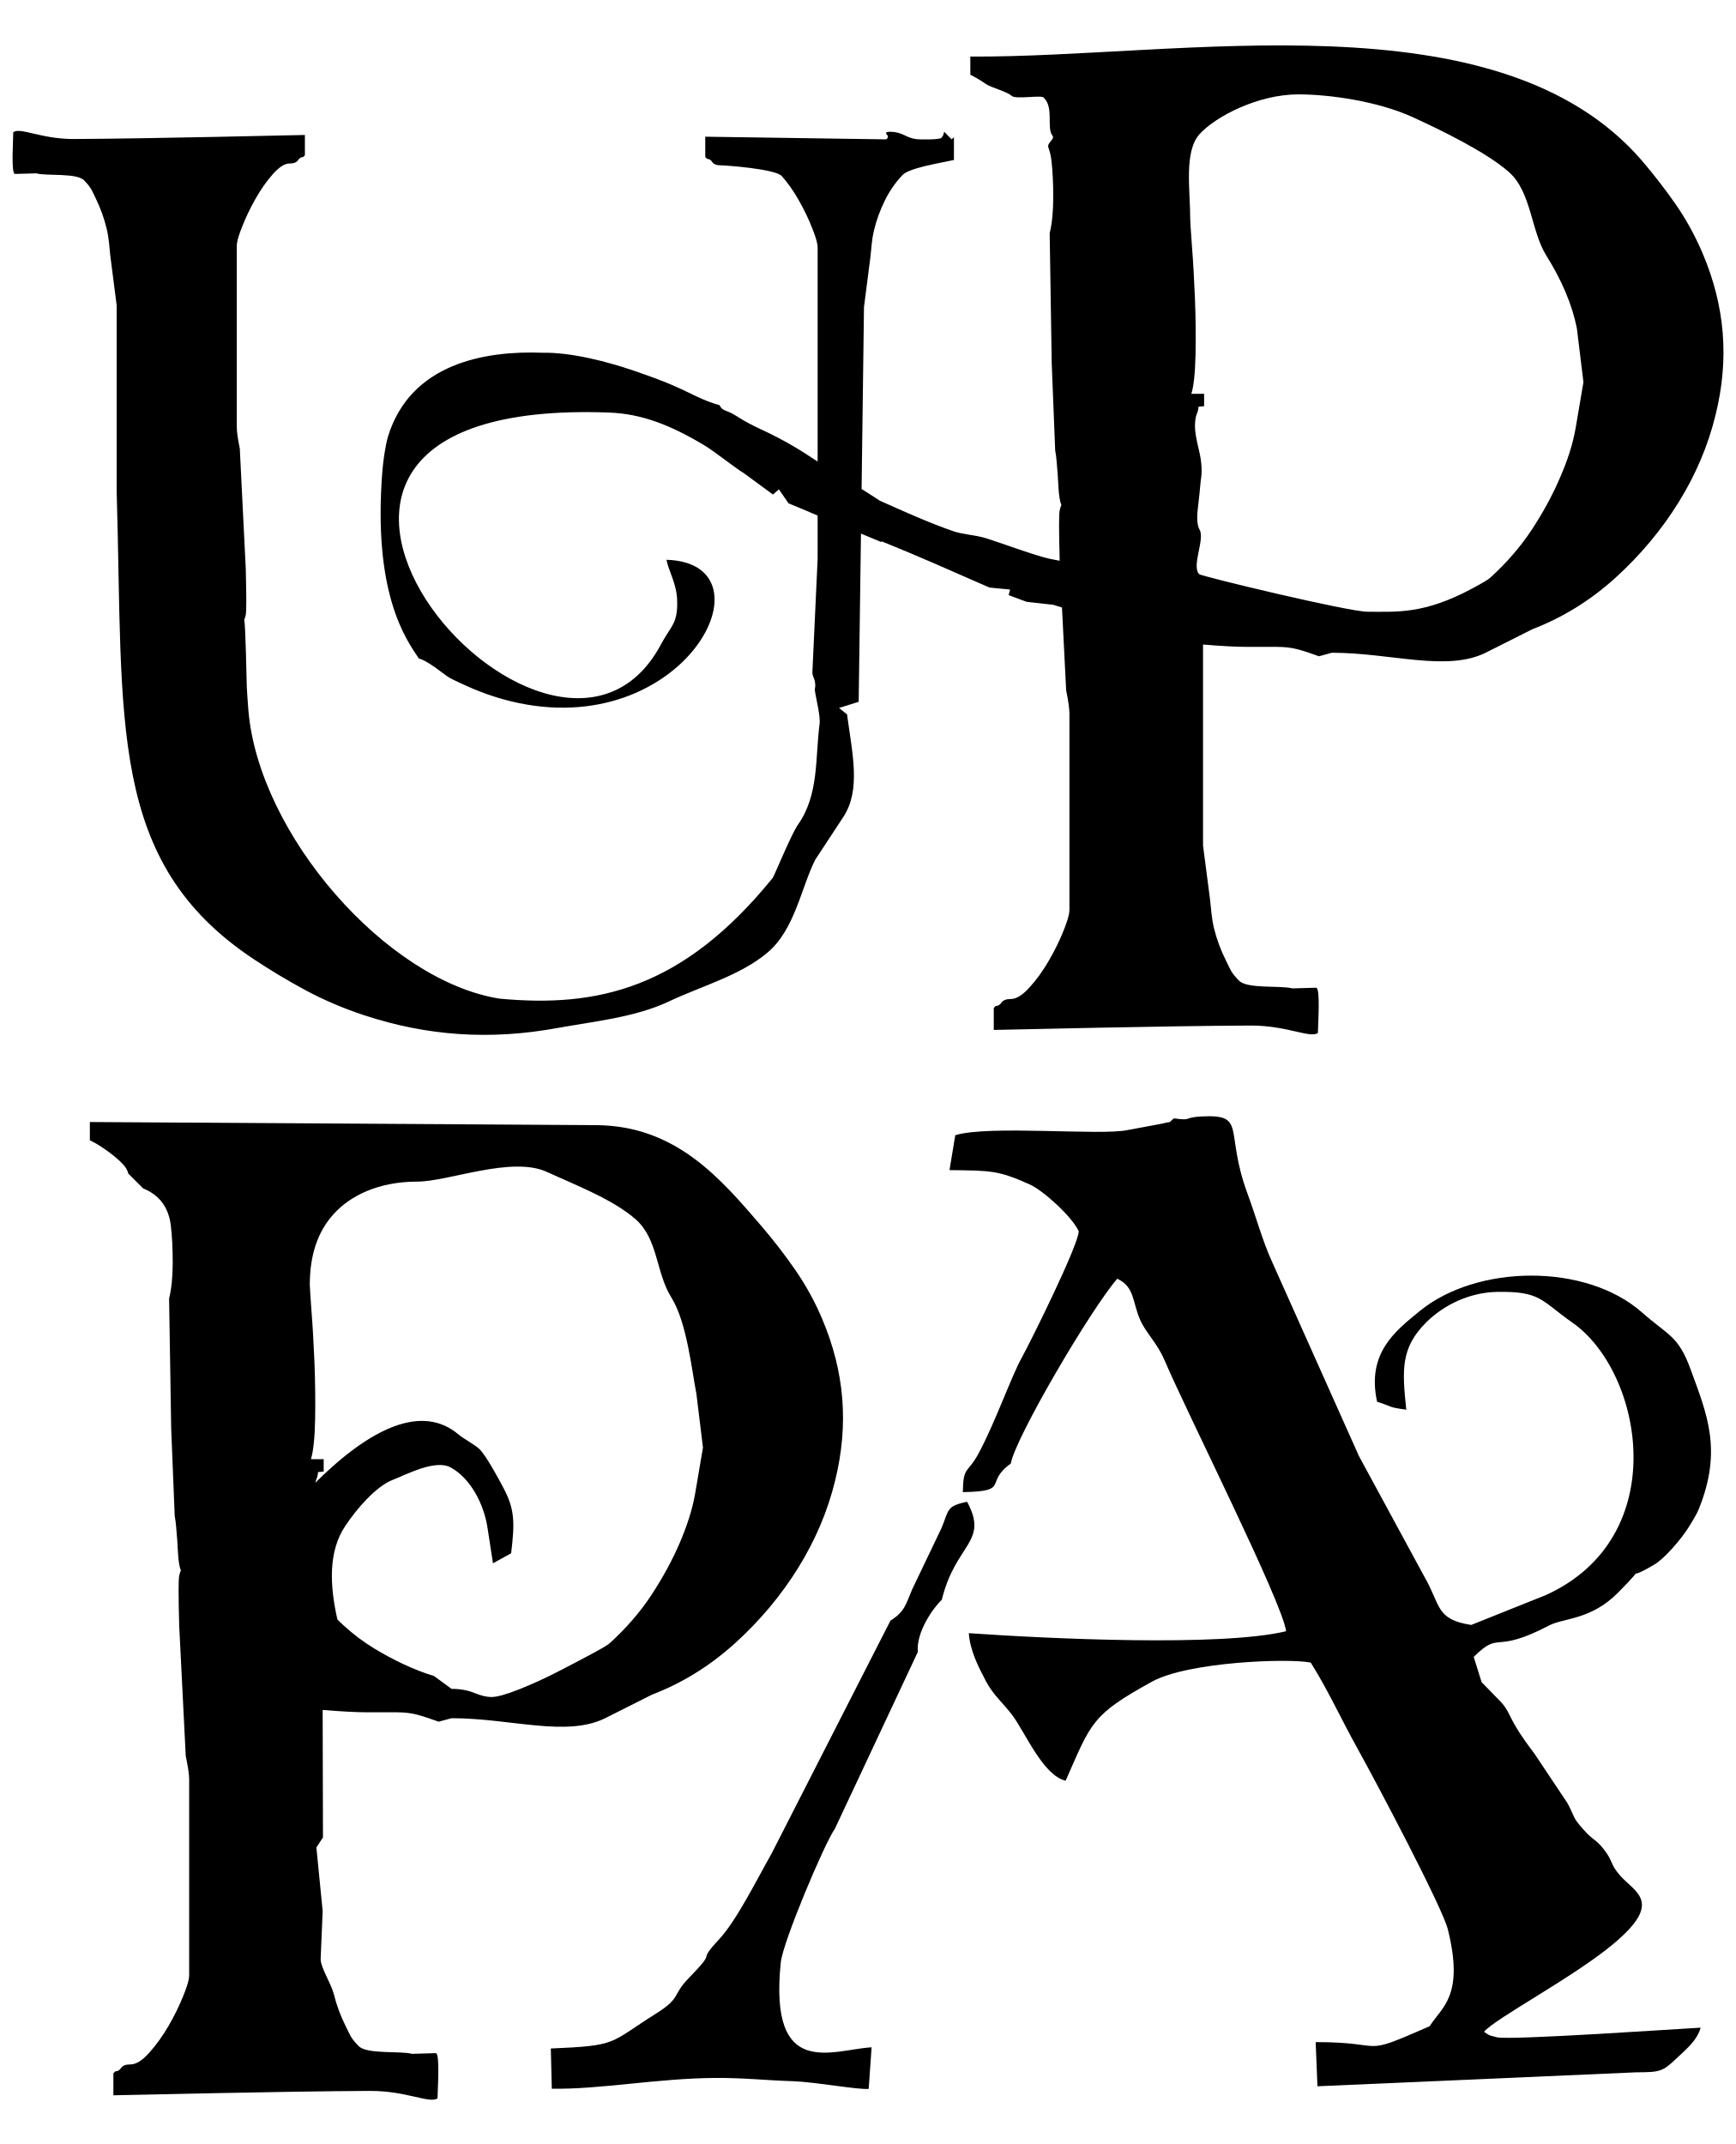
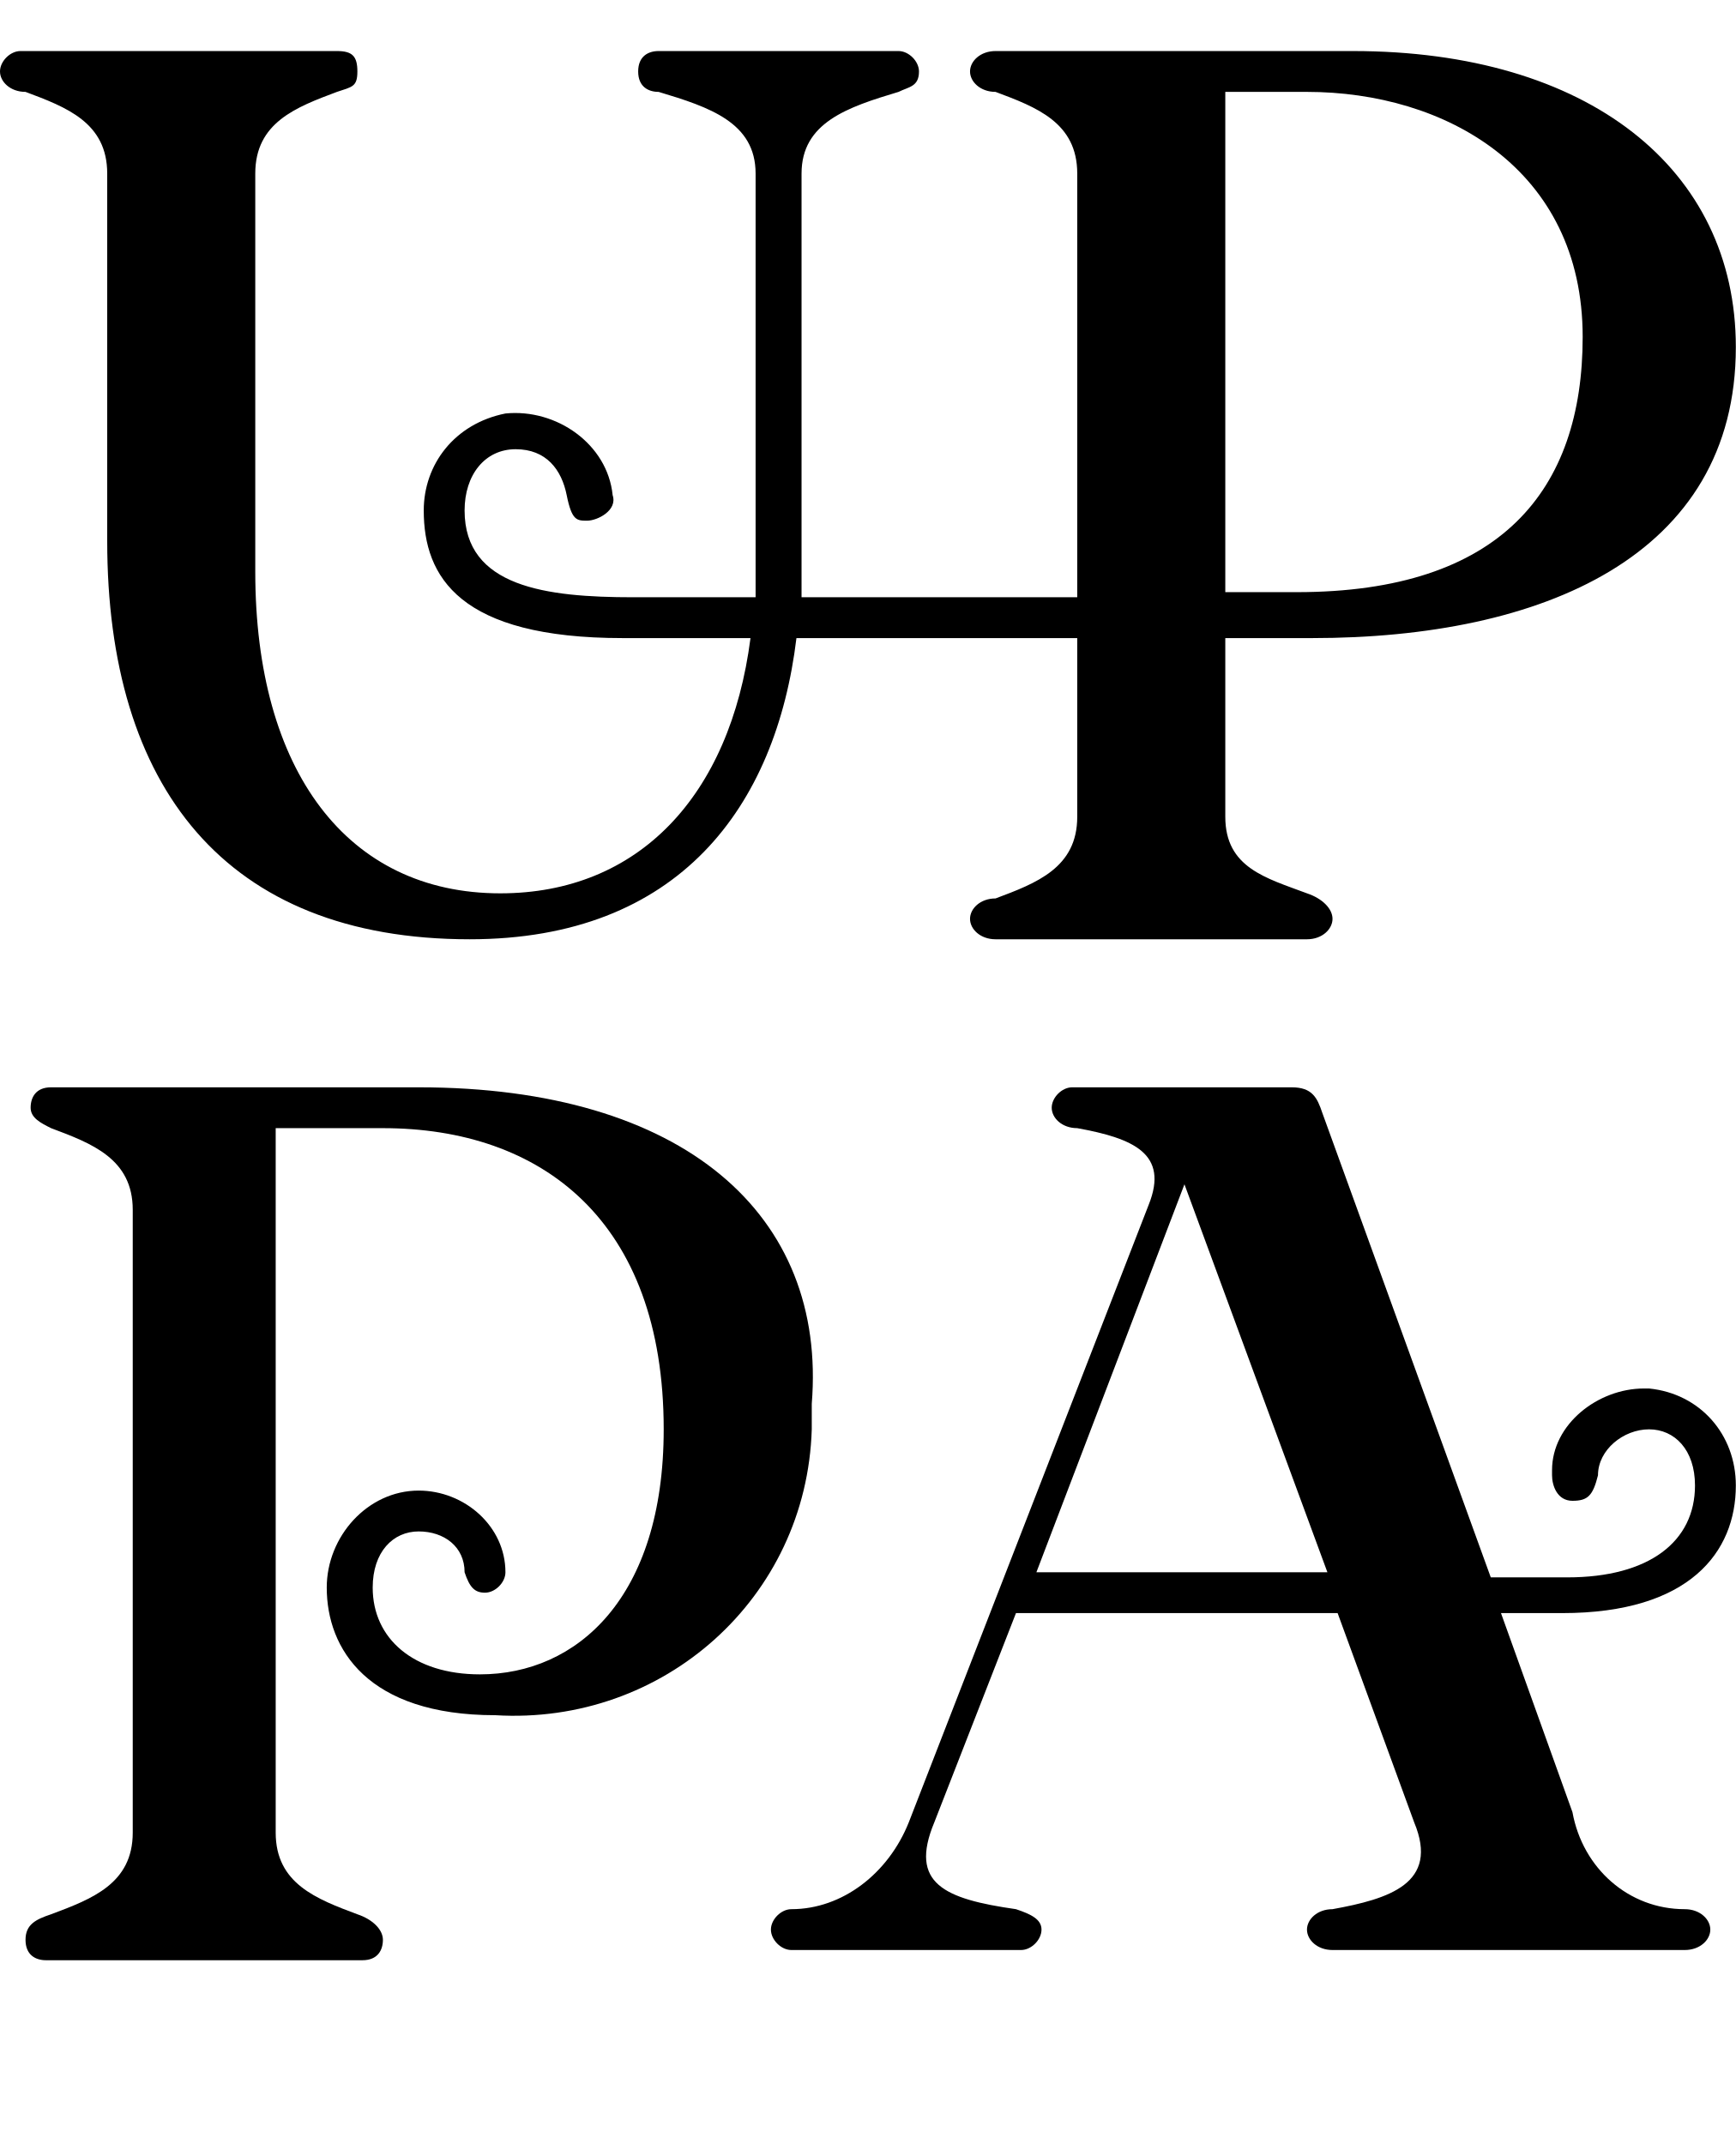
- <svg xmlns="http://www.w3.org/2000/svg" width="34px" height="42px" viewBox="0 0 34 42" version="1.1">
-   <defs />
-   <g id="Page-1" stroke="none" stroke-width="1" fill="none" fill-rule="evenodd">
-     <g id="logo_uppa" fill-rule="nonzero" fill="#000000">
-       <path d="M31.689,31.203 C32.371,30.517 31.714,31.057 32.402,30.65 C32.613,30.527 32.931,30.142 33.056,29.949 C33.124,29.842 33.232,29.669 33.275,29.56 C33.744,28.4 33.429,27.691 33.115,26.828 C32.873,26.159 32.67,26.16 32.168,25.715 C31.059,24.731 28.916,24.772 27.805,25.686 C27.34,26.067 26.764,26.501 26.973,27.459 C27.284,27.557 27.176,27.566 27.545,27.615 C27.463,26.838 27.434,26.404 27.934,25.906 C28.297,25.545 28.807,25.318 29.317,25.308 C30.184,25.29 30.184,25.48 30.794,25.906 C32.181,26.869 32.784,30.111 30.278,31.247 L28.817,31.832 C28.112,31.723 28.225,31.445 27.895,30.879 L26.618,28.524 L24.911,24.707 C24.735,24.324 24.595,23.815 24.432,23.374 C23.979,22.142 24.432,21.825 23.53,21.871 C23.171,21.89 23.362,21.96 22.993,21.908 C22.85,22.026 22.999,21.949 22.774,22.009 L22.088,22.137 C21.567,22.251 19.367,22.036 18.711,22.238 L18.598,22.922 C19.405,22.932 19.551,22.924 20.17,23.203 C20.438,23.324 21.002,23.838 21.129,24.119 C21.129,24.383 20.186,26.284 20.012,26.599 C19.809,26.963 19.492,27.872 19.164,28.478 C18.943,28.883 18.869,28.71 18.859,29.23 C19.802,29.213 19.267,29.05 19.798,28.671 C19.89,28.158 21.368,25.642 21.884,25.05 C22.228,25.209 22.177,25.503 22.333,25.857 C22.444,26.109 22.665,26.31 22.806,26.638 C23.267,27.716 25.122,31.396 25.191,31.955 C23.916,32.263 20.513,32.101 18.976,31.993 C19.001,32.334 19.158,32.643 19.316,32.942 C19.461,33.213 19.648,33.36 19.83,33.602 C20.086,33.948 20.434,34.784 20.873,34.883 C21.375,33.746 21.373,33.598 22.562,32.944 C23.269,32.553 25.234,32.481 25.673,32.569 C26.005,33.094 26.251,33.643 26.601,34.274 C26.953,34.906 28.253,37.365 28.359,37.795 C28.689,39.117 28.228,39.324 28.004,39.692 C26.586,40.315 27.217,40.001 25.77,40.004 L25.805,40.869 L32.045,40.596 C32.512,40.592 32.557,40.589 32.836,40.325 C33.01,40.159 33.24,39.977 33.311,39.721 C32.961,39.739 29.59,39.971 29.323,39.91 C29.135,39.867 29.157,39.857 29.067,39.802 C29.294,39.535 30.821,38.733 31.598,38.083 C32.586,37.26 32.032,37.076 31.739,36.748 C31.536,36.521 31.602,36.473 31.425,36.241 C31.253,36.017 31.212,36.064 31.015,35.84 C30.788,35.582 30.869,35.639 30.703,35.324 L30.055,34.353 C29.518,33.648 29.629,33.617 29.418,33.361 L29.02,32.952 L28.866,32.458 C29.401,31.927 29.235,32.422 30.339,31.844 C30.629,31.691 31.154,31.74 31.689,31.203 Z" id="Shape" />
-       <path d="M11.861,33.655 L12.767,33.199 C13.365,32.97 13.908,32.633 14.398,32.189 C14.887,31.746 15.301,31.251 15.637,30.709 C15.972,30.166 16.215,29.596 16.359,29 C16.629,27.898 16.541,26.873 16.107,25.844 C15.963,25.5 15.785,25.18 15.58,24.881 C15.373,24.582 15.154,24.299 14.926,24.032 C14.119,23.092 13.244,22.051 11.676,22.041 L1.76,21.98 L1.76,22.337 L1.777,22.346 C1.869,22.391 1.965,22.449 2.062,22.518 C2.162,22.586 2.258,22.663 2.349,22.747 C2.441,22.831 2.496,22.911 2.512,22.989 L2.804,23.281 C2.951,23.34 3.066,23.423 3.154,23.528 C3.209,23.594 3.254,23.673 3.287,23.759 C3.316,23.838 3.338,23.925 3.347,24.02 C3.371,24.219 3.383,24.457 3.383,24.731 C3.383,25.011 3.359,25.248 3.312,25.44 L3.353,27.975 L3.353,27.983 L3.422,29.696 C3.435,29.764 3.445,29.839 3.451,29.919 C3.467,30.087 3.478,30.251 3.486,30.411 C3.494,30.573 3.513,30.69 3.543,30.768 C3.527,30.797 3.517,30.831 3.51,30.87 C3.502,30.909 3.498,31.005 3.498,31.158 C3.498,31.311 3.502,31.54 3.51,31.846 L3.638,34.397 C3.681,34.602 3.705,34.754 3.705,34.852 L3.705,38.696 C3.705,38.809 3.631,38.994 3.59,39.098 C3.513,39.289 3.418,39.485 3.303,39.684 C3.187,39.883 3.06,40.059 2.924,40.211 C2.787,40.365 2.664,40.441 2.556,40.441 C2.465,40.441 2.404,40.463 2.373,40.509 C2.342,40.556 2.304,40.577 2.258,40.577 L2.221,40.615 L2.221,41.046 C2.597,41.041 5.484,40.968 7.25,40.96 C7.963,40.958 8.42,41.216 8.57,41.105 C8.57,40.953 8.623,40.22 8.535,40.22 L8.07,40.234 C7.842,40.172 7.183,40.248 7.023,40.08 C6.861,39.912 6.867,39.883 6.767,39.684 C6.668,39.485 6.592,39.278 6.539,39.065 C6.484,38.85 6.273,38.536 6.281,38.367 L6.32,37.436 L6.197,36.19 L6.326,35.995 L6.32,33.497 C6.687,33.527 6.978,33.543 7.191,33.543 L7.765,33.543 C7.92,33.543 8.053,33.559 8.168,33.589 C8.281,33.619 8.424,33.666 8.592,33.727 L8.844,33.659 C10.004,33.658 11.096,34.039 11.861,33.655 Z M9.625,33.244 C9.533,33.244 9.422,33.218 9.291,33.164 C9.162,33.111 9.013,33.084 8.844,33.084 L8.5,32.832 C8.101,32.712 7.685,32.509 7.33,32.293 C7.115,32.162 6.912,32.01 6.722,31.834 C6.683,31.798 6.644,31.762 6.609,31.725 C6.453,31.04 6.435,30.387 6.758,29.9 C6.992,29.545 7.373,29.116 7.683,28.994 C7.959,28.887 8.527,28.58 8.83,28.748 C9.221,28.963 9.476,29.467 9.547,29.916 L9.656,30.624 L10.012,30.428 C10.082,29.837 10.086,29.58 9.869,29.163 C9.771,28.973 9.525,28.523 9.396,28.392 C9.31,28.306 9.07,28.177 8.988,28.107 C8.275,27.494 7.265,27.964 6.176,29.046 C6.181,29.025 6.187,29.004 6.193,28.988 C6.217,28.934 6.228,28.884 6.228,28.838 L6.34,28.827 L6.34,28.585 L6.09,28.585 C6.137,28.433 6.164,28.176 6.172,27.817 C6.179,27.457 6.174,27.086 6.16,26.704 C6.144,26.322 6.125,25.981 6.101,25.683 C6.08,25.384 6.068,25.212 6.068,25.166 C6.068,24.585 6.224,24.122 6.539,23.779 C6.851,23.434 7.394,23.147 8.18,23.147 C8.787,23.145 10.023,22.641 10.711,22.957 C11.262,23.21 12.008,23.495 12.451,23.886 C12.894,24.277 12.844,24.929 13.15,25.417 C13.455,25.907 13.549,26.841 13.64,27.3 L13.769,28.357 L13.617,29.252 C13.562,29.574 13.453,29.902 13.308,30.239 C13.162,30.575 12.978,30.912 12.758,31.248 C12.535,31.585 12.263,31.898 11.943,32.189 C11.912,32.22 11.797,32.288 11.597,32.396 C11.398,32.501 11.174,32.621 10.922,32.75 C10.668,32.88 10.416,32.995 10.164,33.095 C9.912,33.195 9.732,33.244 9.625,33.244 Z" id="Shape" />
-       <path d="M18.943,29.419 C18.533,29.502 18.588,29.58 18.445,29.926 L17.865,31.139 C17.742,31.428 17.724,31.569 17.441,31.748 L15.117,36.303 C14.814,36.84 14.426,37.621 14.088,37.987 C13.605,38.507 14.097,38.128 13.49,38.751 C13.154,39.095 13.357,39.128 12.836,39.454 C11.922,40.028 12.119,40.074 10.789,40.129 L10.808,40.917 C11.748,40.933 12.877,40.714 13.998,40.706 C14.574,40.702 14.992,40.753 15.535,40.77 C15.963,40.784 16.818,40.942 17.015,40.92 L17.072,40.106 C16.308,40.149 15.056,40.762 15.293,38.444 C15.334,38.04 16.154,36.1 16.353,35.824 L17.978,32.36 C17.941,31.975 18.281,31.492 18.447,31.34 C18.717,30.229 19.373,30.217 18.943,29.419 Z" id="Shape" />
-       <path d="M33.354,4.973 C33.208,4.629 33.032,4.307 32.827,4.009 C32.619,3.711 32.4,3.428 32.172,3.16 C29.35,-0.133 23.108,1.134 19.006,1.108 L19.006,1.465 L19.024,1.474 C19.116,1.52 19.212,1.576 19.311,1.646 C19.409,1.715 19.719,1.791 19.811,1.875 C19.903,1.959 20.434,1.845 20.45,1.921 C20.645,2.115 20.495,2.51 20.614,2.656 C20.671,2.723 20.501,2.801 20.534,2.888 C20.563,2.967 20.585,3.054 20.595,3.149 C20.618,3.348 20.63,3.584 20.63,3.86 C20.63,4.14 20.607,4.375 20.56,4.569 L20.6,7.104 L20.6,7.112 L20.668,8.824 C20.682,8.893 20.691,8.967 20.697,9.046 C20.713,9.215 20.724,9.379 20.732,9.539 C20.74,9.7 20.759,9.819 20.789,9.895 C20.773,9.926 20.764,9.96 20.756,9.998 C20.748,10.037 20.744,10.132 20.744,10.285 C20.744,10.439 20.748,10.668 20.756,10.974 L20.756,10.985 C20.697,10.974 20.635,10.962 20.572,10.949 C20.281,10.889 19.558,10.616 19.273,10.532 C19.105,10.484 18.841,10.465 18.675,10.407 C18.179,10.235 17.708,10.02 17.239,9.811 C17.151,9.753 17.061,9.696 16.966,9.636 L16.876,9.579 L16.923,6.016 L17.048,5.04 C17.068,4.886 17.071,4.707 17.12,4.51 C17.167,4.313 17.237,4.121 17.327,3.938 C17.415,3.754 17.532,3.584 17.677,3.429 C17.804,3.292 18.402,3.195 18.685,3.134 L18.685,2.688 L18.639,2.73 L18.494,2.581 C18.494,2.581 18.49,2.596 18.482,2.623 C18.476,2.652 18.459,2.68 18.431,2.708 C18.363,2.723 18.294,2.73 18.224,2.73 L18.02,2.73 C17.922,2.73 17.827,2.705 17.731,2.656 C17.633,2.606 17.538,2.581 17.442,2.581 C17.358,2.581 17.335,2.599 17.37,2.634 C17.402,2.67 17.4,2.701 17.357,2.73 L13.814,2.678 L13.814,3.076 L13.849,3.112 C13.89,3.112 13.924,3.132 13.951,3.174 C13.978,3.217 14.035,3.239 14.117,3.239 C14.213,3.239 15.191,3.309 15.314,3.45 C15.437,3.591 15.553,3.754 15.654,3.938 C15.758,4.121 15.844,4.303 15.912,4.479 C15.951,4.574 16.015,4.746 16.015,4.852 L16.015,9.041 C15.672,8.817 15.412,8.645 14.869,8.393 C14.732,8.328 14.592,8.257 14.445,8.162 C14.217,8.012 14.162,8.072 14.092,7.936 C13.763,7.847 13.537,7.705 13.226,7.569 C12.971,7.455 12.693,7.358 12.404,7.258 C11.914,7.091 11.199,6.899 10.619,6.91 C9.525,6.869 8.039,7.104 7.597,8.561 C7.549,8.723 7.504,9.046 7.49,9.219 C7.299,11.619 7.945,12.515 8.205,12.901 C8.306,12.919 8.521,13.068 8.635,13.157 C8.824,13.302 8.836,13.295 9.056,13.399 C9.363,13.544 9.683,13.658 9.998,13.736 C13.408,14.571 15.226,11.029 13.054,10.966 C13.099,11.192 13.252,11.433 13.263,11.752 C13.281,12.223 13.14,12.258 12.949,12.619 C10.793,16.673 3.162,7.752 11.935,8.082 C12.574,8.107 13.135,8.328 13.795,8.723 C13.994,8.842 14.404,9.171 14.574,9.272 L15.14,9.688 L15.256,9.586 L15.445,9.86 C15.521,9.892 15.596,9.923 15.67,9.953 L16.015,10.099 L16.015,10.951 L15.912,13.172 C15.908,13.262 15.998,13.324 15.959,13.513 C15.984,13.701 16.074,14.025 16.053,14.185 C15.965,14.85 16.045,15.563 15.631,16.153 C15.502,16.334 15.164,17.162 15.135,17.198 C13.367,19.38 11.689,19.741 9.785,19.563 C7.574,19.213 5.07,16.352 4.865,13.914 C4.853,13.76 4.842,13.607 4.834,13.458 C4.828,13.311 4.81,12.211 4.783,12.141 C4.797,12.113 4.806,12.08 4.814,12.045 C4.82,12.01 4.824,11.922 4.824,11.781 C4.824,11.639 4.82,11.427 4.814,11.145 L4.697,8.787 C4.658,8.598 4.638,8.457 4.638,8.367 L4.638,4.817 C4.638,4.711 4.703,4.541 4.742,4.444 C4.81,4.268 4.896,4.087 5,3.903 C5.103,3.719 5.217,3.557 5.34,3.416 C5.465,3.275 5.574,3.203 5.67,3.203 C5.754,3.203 5.808,3.182 5.836,3.14 C5.863,3.098 5.898,3.076 5.939,3.076 L5.972,3.041 L5.972,2.644 C5.635,2.649 3.037,2.715 1.449,2.723 C0.806,2.726 0.395,2.487 0.26,2.59 C0.26,2.731 0.213,3.407 0.293,3.407 L0.711,3.396 C0.916,3.452 1.508,3.381 1.652,3.537 C1.797,3.693 1.793,3.719 1.883,3.903 C1.971,4.087 2.041,4.278 2.088,4.476 C2.137,4.674 2.142,4.852 2.16,5.006 L2.285,5.981 L2.285,9.618 C2.42,14.155 2.097,16.883 4.969,18.789 C5.289,19.002 5.629,19.206 5.984,19.398 C6.342,19.59 6.726,19.754 7.138,19.89 C8.371,20.295 9.599,20.38 10.92,20.138 C11.637,20.008 12.445,19.928 13.097,19.62 C13.748,19.313 14.502,19.11 15.035,18.659 C15.568,18.21 15.691,17.391 15.969,16.84 L16.517,16.006 C16.867,15.474 16.695,14.768 16.591,13.994 L16.434,13.869 L16.819,13.748 L16.864,10.453 L17.262,10.619 L17.268,10.604 C17.608,10.742 17.952,10.885 18.319,11.045 L19.381,11.51 L19.785,11.549 L19.756,11.658 L20.108,11.789 L20.631,11.848 L20.801,11.901 L20.883,13.525 C20.926,13.731 20.947,13.882 20.947,13.981 L20.947,17.824 C20.947,17.938 20.875,18.122 20.834,18.227 C20.758,18.418 20.662,18.614 20.547,18.813 C20.432,19.012 20.307,19.188 20.168,19.34 C20.031,19.493 19.908,19.57 19.801,19.57 C19.709,19.57 19.649,19.593 19.617,19.639 C19.586,19.685 19.549,19.707 19.502,19.707 L19.465,19.745 L19.465,20.176 C19.842,20.17 22.729,20.098 24.494,20.09 C25.207,20.087 25.664,20.346 25.814,20.235 C25.814,20.082 25.867,19.349 25.779,19.349 L25.314,19.362 C25.085,19.301 24.427,19.377 24.267,19.209 C24.105,19.041 24.111,19.012 24.011,18.813 C23.911,18.614 23.835,18.407 23.781,18.194 C23.728,17.979 23.722,17.786 23.701,17.619 L23.564,16.564 L23.564,12.626 C23.931,12.657 24.222,12.672 24.435,12.672 L25.009,12.672 C25.161,12.672 25.296,12.688 25.411,12.718 C25.526,12.748 25.667,12.794 25.835,12.856 L26.087,12.787 C27.247,12.787 28.339,13.168 29.107,12.783 L30.011,12.328 C30.609,12.098 31.152,11.762 31.642,11.319 C32.13,10.874 32.544,10.381 32.88,9.838 C33.216,9.295 33.458,8.725 33.603,8.128 C33.875,7.026 33.787,6.002 33.354,4.973 Z M30.863,8.381 C30.808,8.703 30.699,9.032 30.552,9.367 C30.407,9.704 30.224,10.04 30.003,10.377 C29.78,10.713 29.509,11.028 29.187,11.319 C29.158,11.349 29.042,11.418 28.843,11.525 C27.892,12.037 27.361,11.983 26.79,11.984 C26.415,11.985 23.53,11.289 23.489,11.248 C23.333,11.092 23.604,10.565 23.497,10.377 C23.452,10.3 23.438,10.163 23.462,9.964 C23.485,9.766 23.505,9.582 23.519,9.413 C23.55,9.245 23.539,9.05 23.486,8.828 C23.431,8.607 23.406,8.449 23.406,8.358 C23.406,8.251 23.418,8.17 23.439,8.116 C23.462,8.063 23.474,8.014 23.474,7.968 L23.585,7.957 L23.585,7.715 L23.335,7.715 C23.382,7.563 23.409,7.306 23.417,6.947 C23.423,6.587 23.421,6.216 23.405,5.834 C23.389,5.451 23.37,5.111 23.346,4.813 C23.325,4.514 23.313,4.342 23.313,4.296 C23.313,3.715 23.186,2.969 23.499,2.624 C23.813,2.281 24.64,1.85 25.425,1.849 C26.032,1.848 26.986,1.981 27.673,2.296 C28.224,2.548 29.111,2.979 29.554,3.369 C29.997,3.76 29.984,4.518 30.288,5.007 C30.595,5.497 30.794,5.971 30.886,6.43 L31.015,7.486 L30.863,8.381 Z" id="Shape" />
-     </g>
-   </g>
+ <svg xmlns="http://www.w3.org/2000/svg" version="1.1" id="Layer_1" x="0px" y="0px" viewBox="0 0 34 42" style="enable-background:new 0 0 34 42;" xml:space="preserve">
+   <path d="M34,29.1c0-1-0.7-1.8-1.7-1.9c0,0,0,0-0.1,0c-0.9,0-1.8,0.7-1.8,1.6c0,0,0,0.1,0,0.1c0,0.2,0.1,0.5,0.4,0.5s0.4-0.1,0.5-0.5  c0-0.5,0.5-0.9,1-0.9c0.5,0,0.9,0.4,0.9,1.1c0,1.1-0.9,1.8-2.5,1.8h-1.5l-3.3-9.1c-0.1-0.3-0.2-0.5-0.6-0.5h-4.3  c-0.2,0-0.4,0.2-0.4,0.4c0,0,0,0,0,0c0,0.2,0.2,0.4,0.5,0.4c1.1,0.2,1.8,0.5,1.4,1.5l-4.7,12.1c-0.4,1-1.3,1.7-2.3,1.7  c-0.2,0-0.4,0.2-0.4,0.4c0,0.2,0.2,0.4,0.4,0.4c0,0,0,0,0,0H20c0.2,0,0.4-0.2,0.4-0.4c0,0,0,0,0,0c0-0.2-0.2-0.3-0.5-0.4  c-1.4-0.2-2.1-0.5-1.6-1.7l1.6-4.1h6.3l1.5,4.1c0.5,1.2-0.5,1.5-1.6,1.7c-0.3,0-0.5,0.2-0.5,0.4s0.2,0.4,0.5,0.4H33  c0.3,0,0.5-0.2,0.5-0.4s-0.2-0.4-0.5-0.4c-1.1,0-2-0.8-2.2-1.9l-1.4-3.9h1.2C33.1,31.6,34,30.4,34,29.1z M20.3,30.8l2.9-7.6l2.8,7.6  H20.3z" />
+   <path d="M8.2,21.3H1c-0.3,0-0.4,0.2-0.4,0.4S0.8,22,1,22.1c0.8,0.3,1.6,0.6,1.6,1.6v12.2c0,1-0.8,1.3-1.6,1.6  c-0.3,0.1-0.5,0.2-0.5,0.5s0.2,0.4,0.4,0.4h6.2c0.3,0,0.4-0.2,0.4-0.4s-0.2-0.4-0.5-0.5c-0.8-0.3-1.6-0.6-1.6-1.6V22.1h2.1  c3.1,0,5.5,1.8,5.5,5.9c0,3.3-1.7,4.8-3.6,4.8c-1.3,0-2.1-0.7-2.1-1.7c0-0.7,0.4-1.1,0.9-1.1c0.5,0,0.9,0.3,0.9,0.8  c0.1,0.3,0.2,0.4,0.4,0.4c0.2,0,0.4-0.2,0.4-0.4c0,0,0,0,0,0c0-0.9-0.8-1.6-1.7-1.6c0,0,0,0,0,0c-1,0-1.8,0.9-1.8,1.9c0,0,0,0,0,0  c0,1.2,0.8,2.5,3.3,2.5c3.3,0.2,6.1-2.3,6.2-5.6c0-0.2,0-0.3,0-0.5C16.2,23.8,13.4,21.3,8.2,21.3z" />
+   <path d="M2.1,3.4v7.2c0,4.8,2.3,7.8,7.1,7.8c4.1,0,6-2.6,6.4-5.9h5.5V16c0,1-0.8,1.3-1.6,1.6C19.2,17.6,19,17.8,19,18  s0.2,0.4,0.5,0.4h6.1c0.3,0,0.5-0.2,0.5-0.4s-0.2-0.4-0.5-0.5C24.8,17.2,24,17,24,16v-3.5h1.7c4.5,0,8.3-1.6,8.3-5.7  C34,3.3,31.1,1,26.5,1h-7C19.2,1,19,1.2,19,1.4s0.2,0.4,0.5,0.4c0.8,0.3,1.6,0.6,1.6,1.6v8.3h-5.4c0-0.3,0-0.6,0-0.9V3.4  c0-1,0.9-1.3,1.9-1.6C17.8,1.7,18,1.7,18,1.4C18,1.2,17.8,1,17.6,1h-4.7c-0.2,0-0.4,0.1-0.4,0.4c0,0.3,0.2,0.4,0.4,0.4  c1,0.3,1.9,0.6,1.9,1.6v7.5c0,0.3,0,0.6,0,0.8h-2.4c-1.7,0-3.3-0.2-3.3-1.7c0-0.7,0.4-1.2,1-1.2s0.9,0.4,1,0.9s0.2,0.5,0.4,0.5  S12.1,10,12,9.7c-0.1-1-1.1-1.7-2.1-1.6C8.9,8.3,8.3,9.1,8.3,10c0,1.3,0.7,2.5,3.9,2.5h2.5c-0.4,3.1-2.2,5-4.9,5  c-3,0-4.8-2.4-4.8-6.3V3.4c0-1,0.8-1.3,1.6-1.6C6.9,1.7,7,1.7,7,1.4S6.9,1,6.6,1H0.4C0.2,1,0,1.2,0,1.4s0.2,0.4,0.5,0.4  C1.3,2.1,2.1,2.4,2.1,3.4z M24,1.8h1.6c2.7,0,5.4,1.5,5.4,4.8c0,3-1.6,5-5.6,5H24V1.8z" />
</svg>
